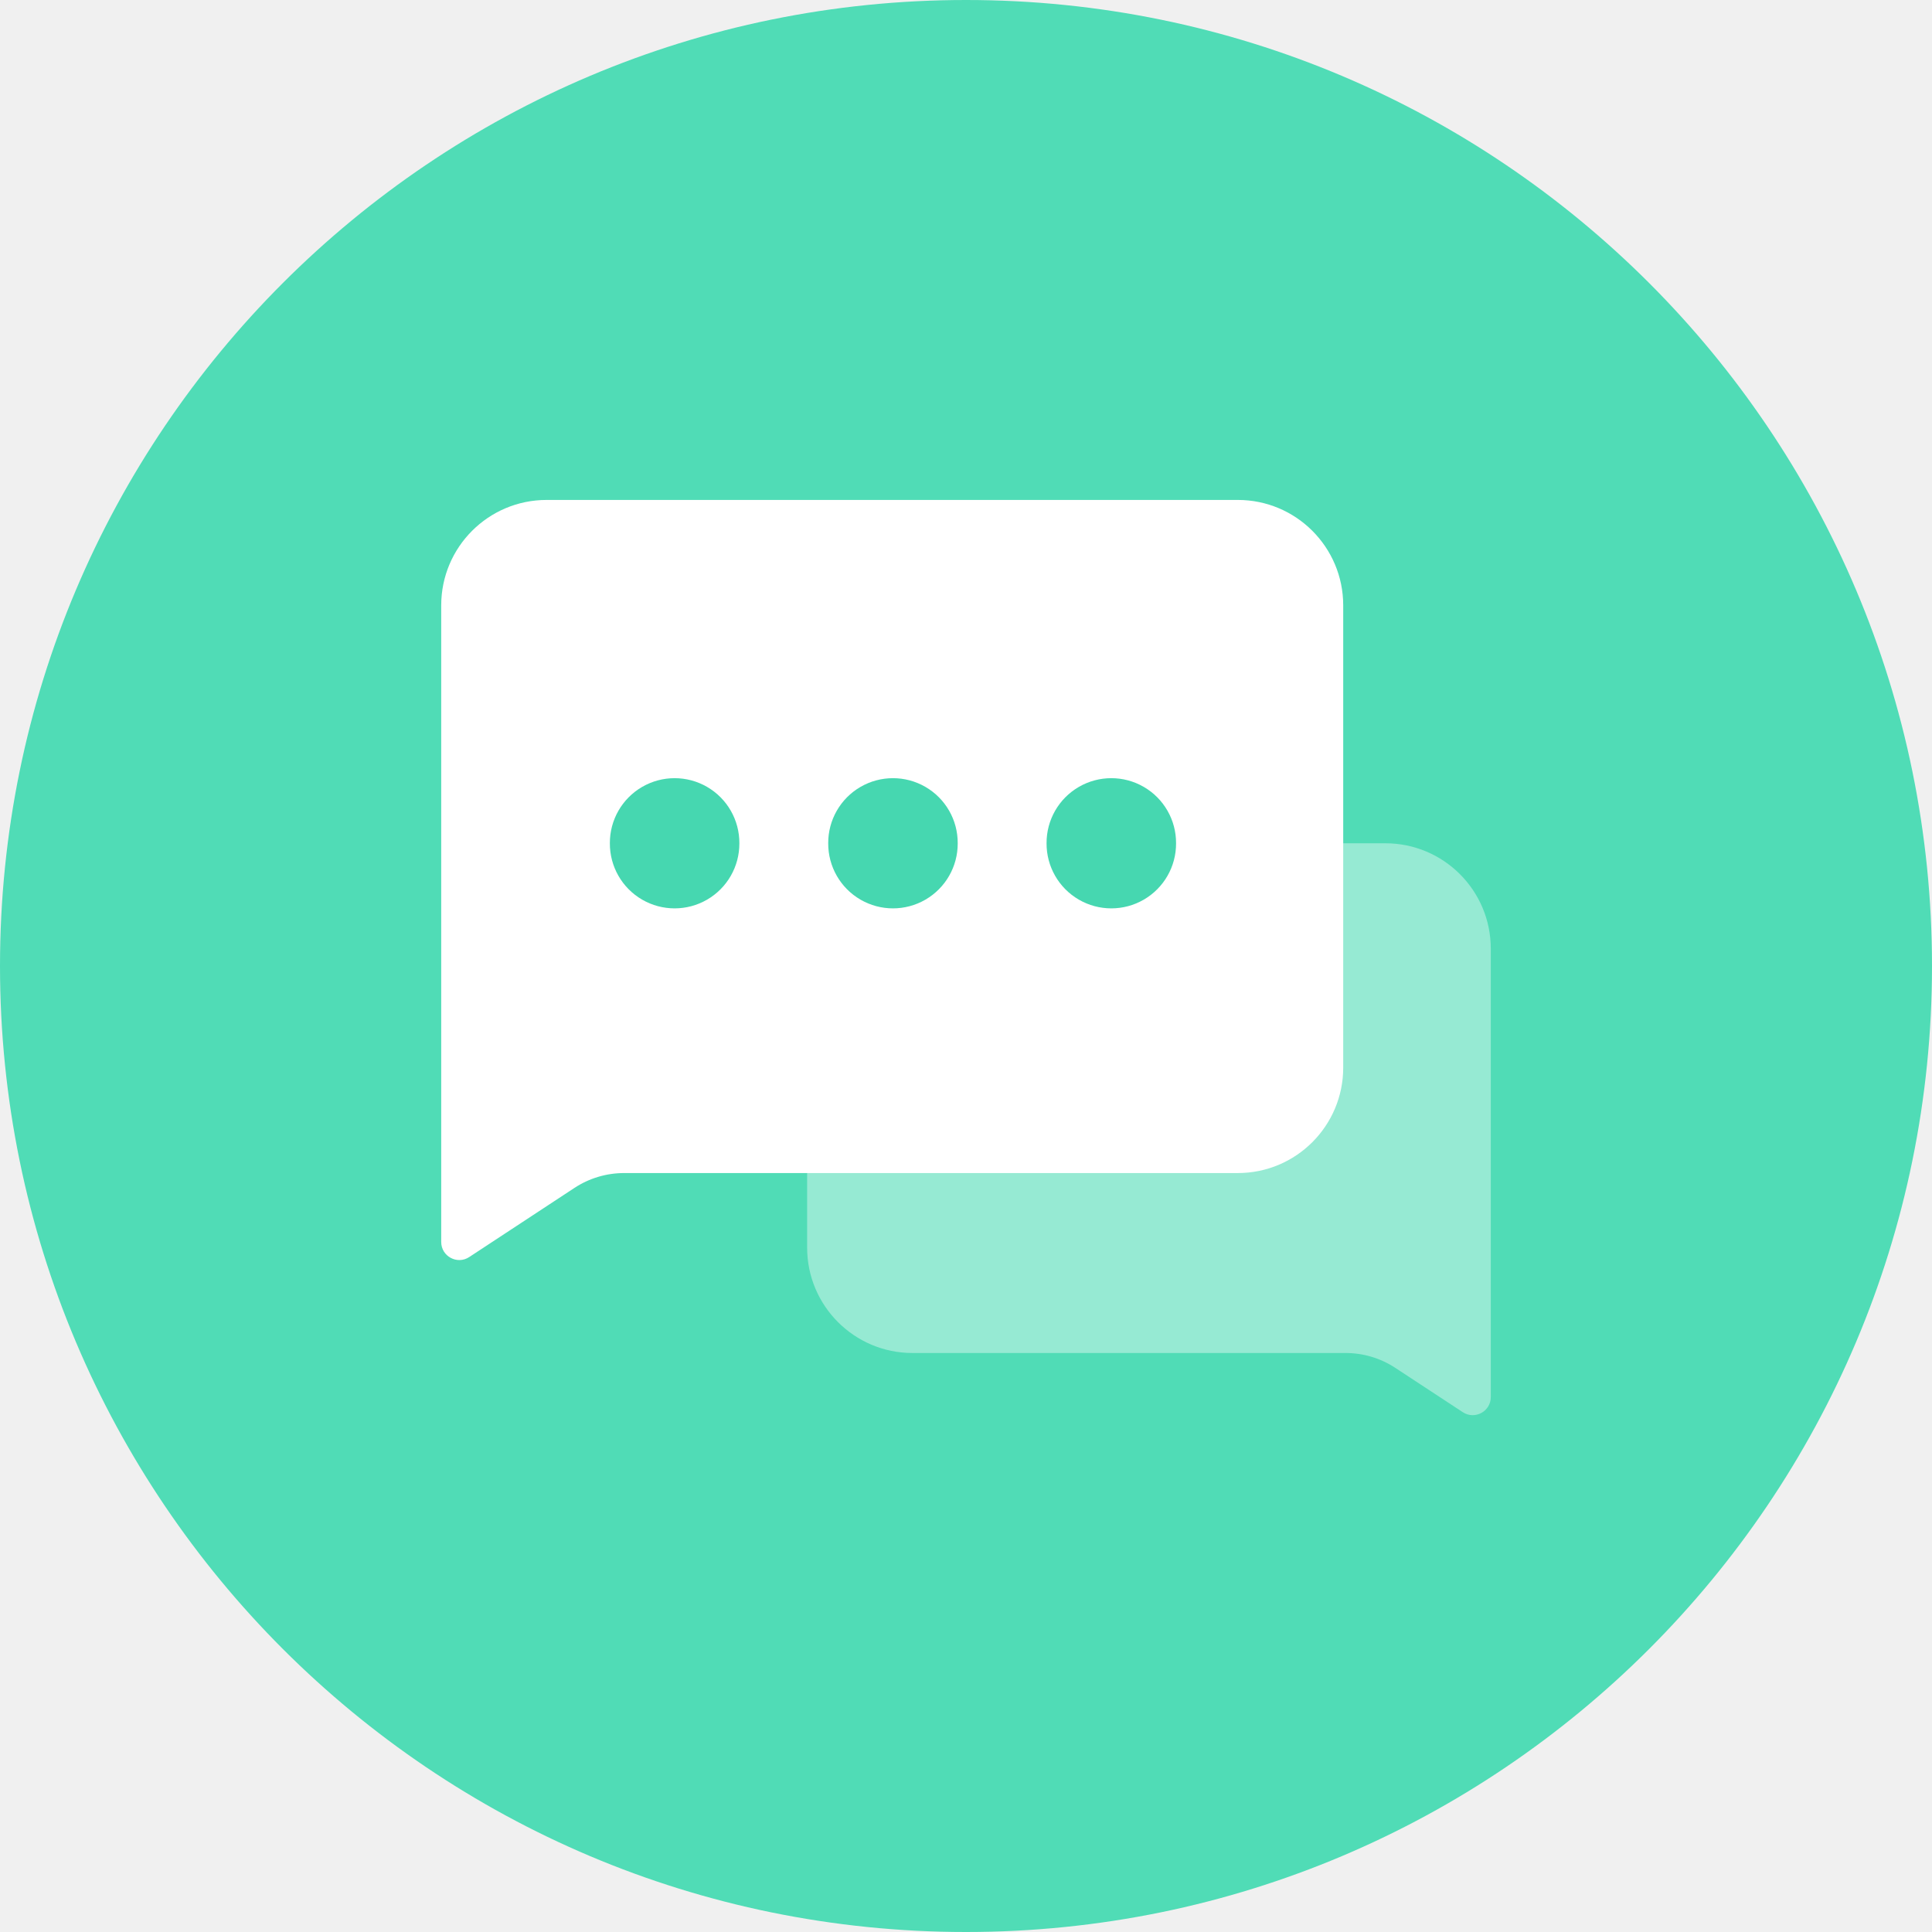
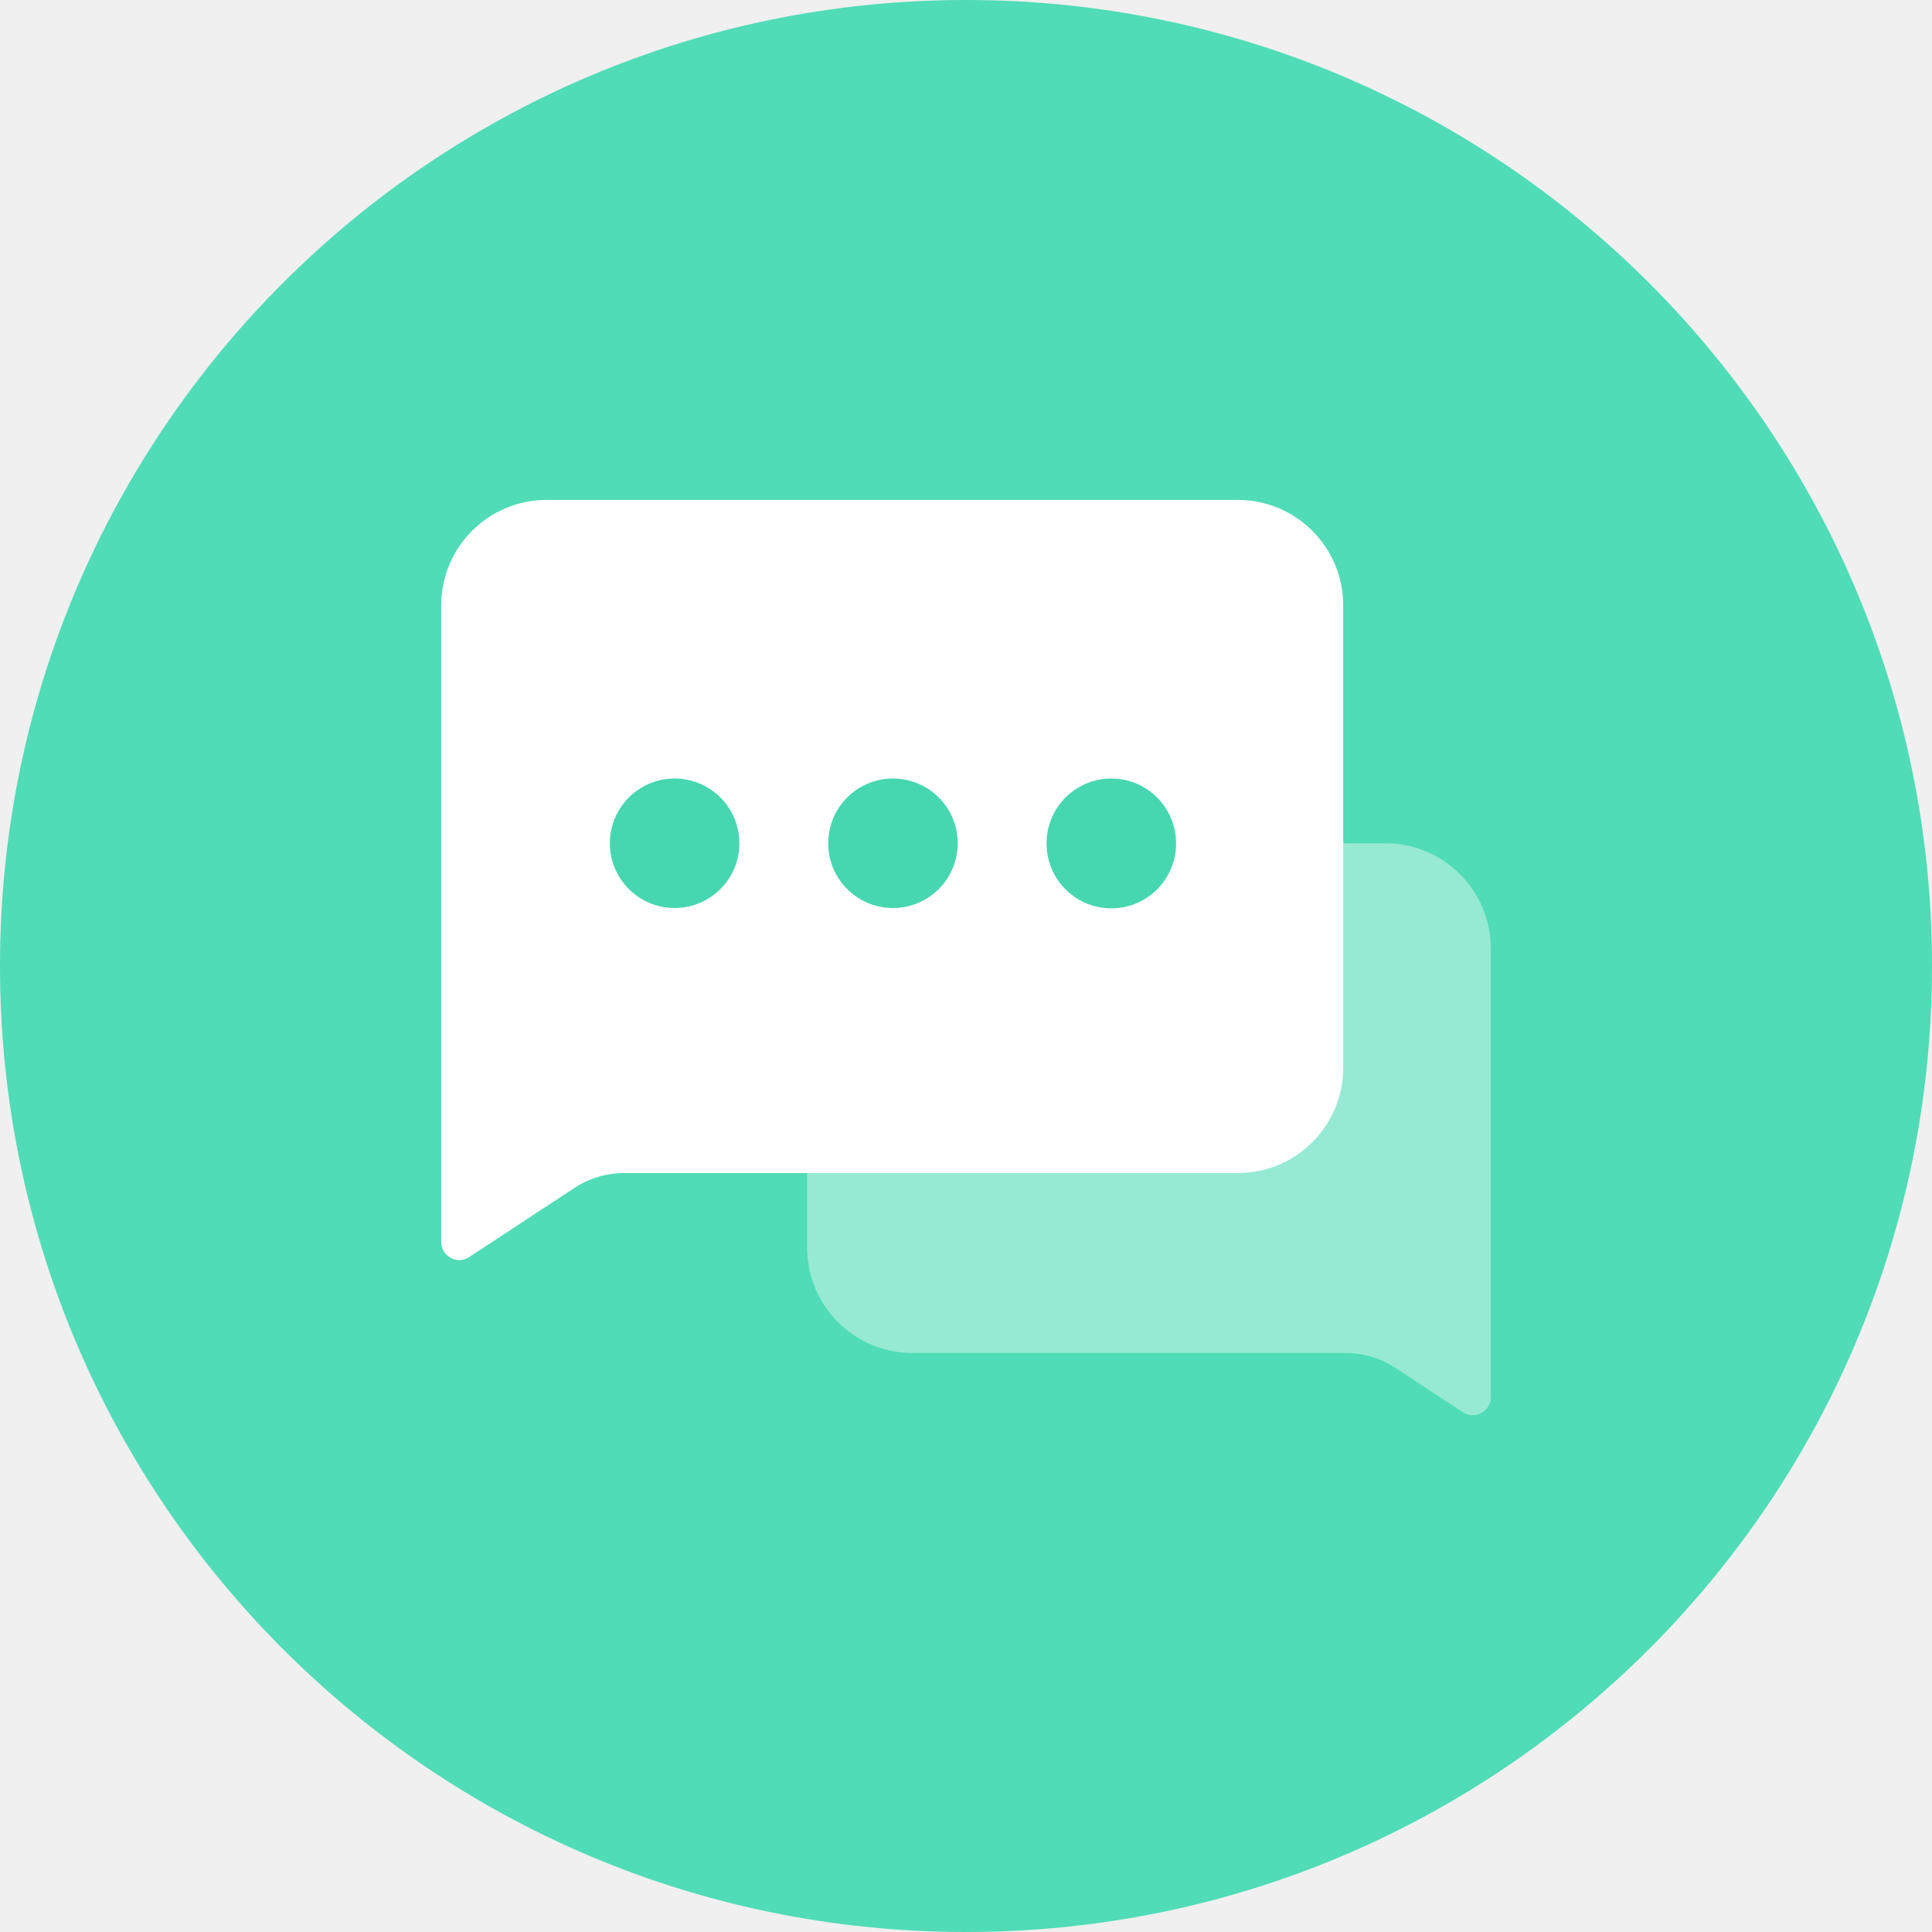
- <svg xmlns="http://www.w3.org/2000/svg" t="1699460574600" class="icon" viewBox="0 0 1024 1024" version="1.1" p-id="1651" width="200" height="200">
-   <path d="M512 512m-512 0a512 512 0 1 0 1024 0 512 512 0 1 0-1024 0Z" fill="#50DCB6" p-id="1652" />
-   <path d="M790.148 502.822c0-30.856-25.013-55.869-55.869-55.869H483.666c-30.856 0-55.869 25.013-55.869 55.869v158.433c0 30.856 25.013 55.869 55.869 55.869h229.558a47.894 47.894 0 0 1 26.28 7.854l35.81 23.508c6.369 4.181 14.833-0.388 14.833-8.007V502.822z" fill="#FFFFFF" fill-opacity=".4" p-id="1653" />
-   <path d="M233.852 320.848c0-30.856 25.013-55.869 55.869-55.869h366.341c30.856 0 55.869 25.013 55.869 55.869v245.026c0 30.856-25.013 55.869-55.869 55.869H330.782a47.894 47.894 0 0 0-26.295 7.865l-55.799 36.66c-6.369 4.185-14.836-0.384-14.836-8.004V320.848z" fill="#FFFFFF" p-id="1654" />
-   <path d="M357.562 446.952m-34.32 0a34.32 34.32 0 1 0 68.639 0 34.32 34.32 0 1 0-68.639 0Z" fill="#46D7B0" p-id="1655" />
-   <path d="M473.291 446.952m-34.32 0a34.32 34.32 0 1 0 68.639 0 34.32 34.32 0 1 0-68.639 0Z" fill="#46D7B0" p-id="1656" />
-   <path d="M589.019 446.952m-34.32 0a34.32 34.32 0 1 0 68.639 0 34.32 34.32 0 1 0-68.639 0Z" fill="#46D7B0" p-id="1657" />
+ <svg xmlns="http://www.w3.org/2000/svg" class="icon" viewBox="0 0 1024 1024" width="200" height="200">
+   <path d="M0 512a512 512 0 1 0 1024 0A512 512 0 1 0 0 512z" fill="#50DCB6" />
+   <path d="M790.148 502.822c0-30.856-25.013-55.87-55.869-55.87H483.666c-30.855 0-55.869 25.014-55.869 55.87v158.432c0 30.856 25.014 55.87 55.87 55.87h229.557a47.894 47.894 0 0 1 26.28 7.854l35.81 23.508c6.37 4.18 14.834-.388 14.834-8.007V502.822z" fill="#FFF" fill-opacity=".4" />
+   <path d="M233.852 320.848c0-30.856 25.013-55.869 55.869-55.869h366.341c30.856 0 55.87 25.013 55.87 55.869v245.026c0 30.855-25.014 55.869-55.87 55.869h-325.28a47.894 47.894 0 0 0-26.295 7.865l-55.799 36.66c-6.369 4.185-14.836-.384-14.836-8.004V320.848z" fill="#FFF" />
+   <path d="M323.242 446.952a34.32 34.32 0 1 0 68.64 0 34.32 34.32 0 1 0-68.64 0zm115.729 0a34.32 34.32 0 1 0 68.64 0 34.32 34.32 0 1 0-68.64 0zm115.729 0a34.32 34.32 0 1 0 68.639 0 34.32 34.32 0 1 0-68.64 0z" fill="#46D7B0" />
</svg>
